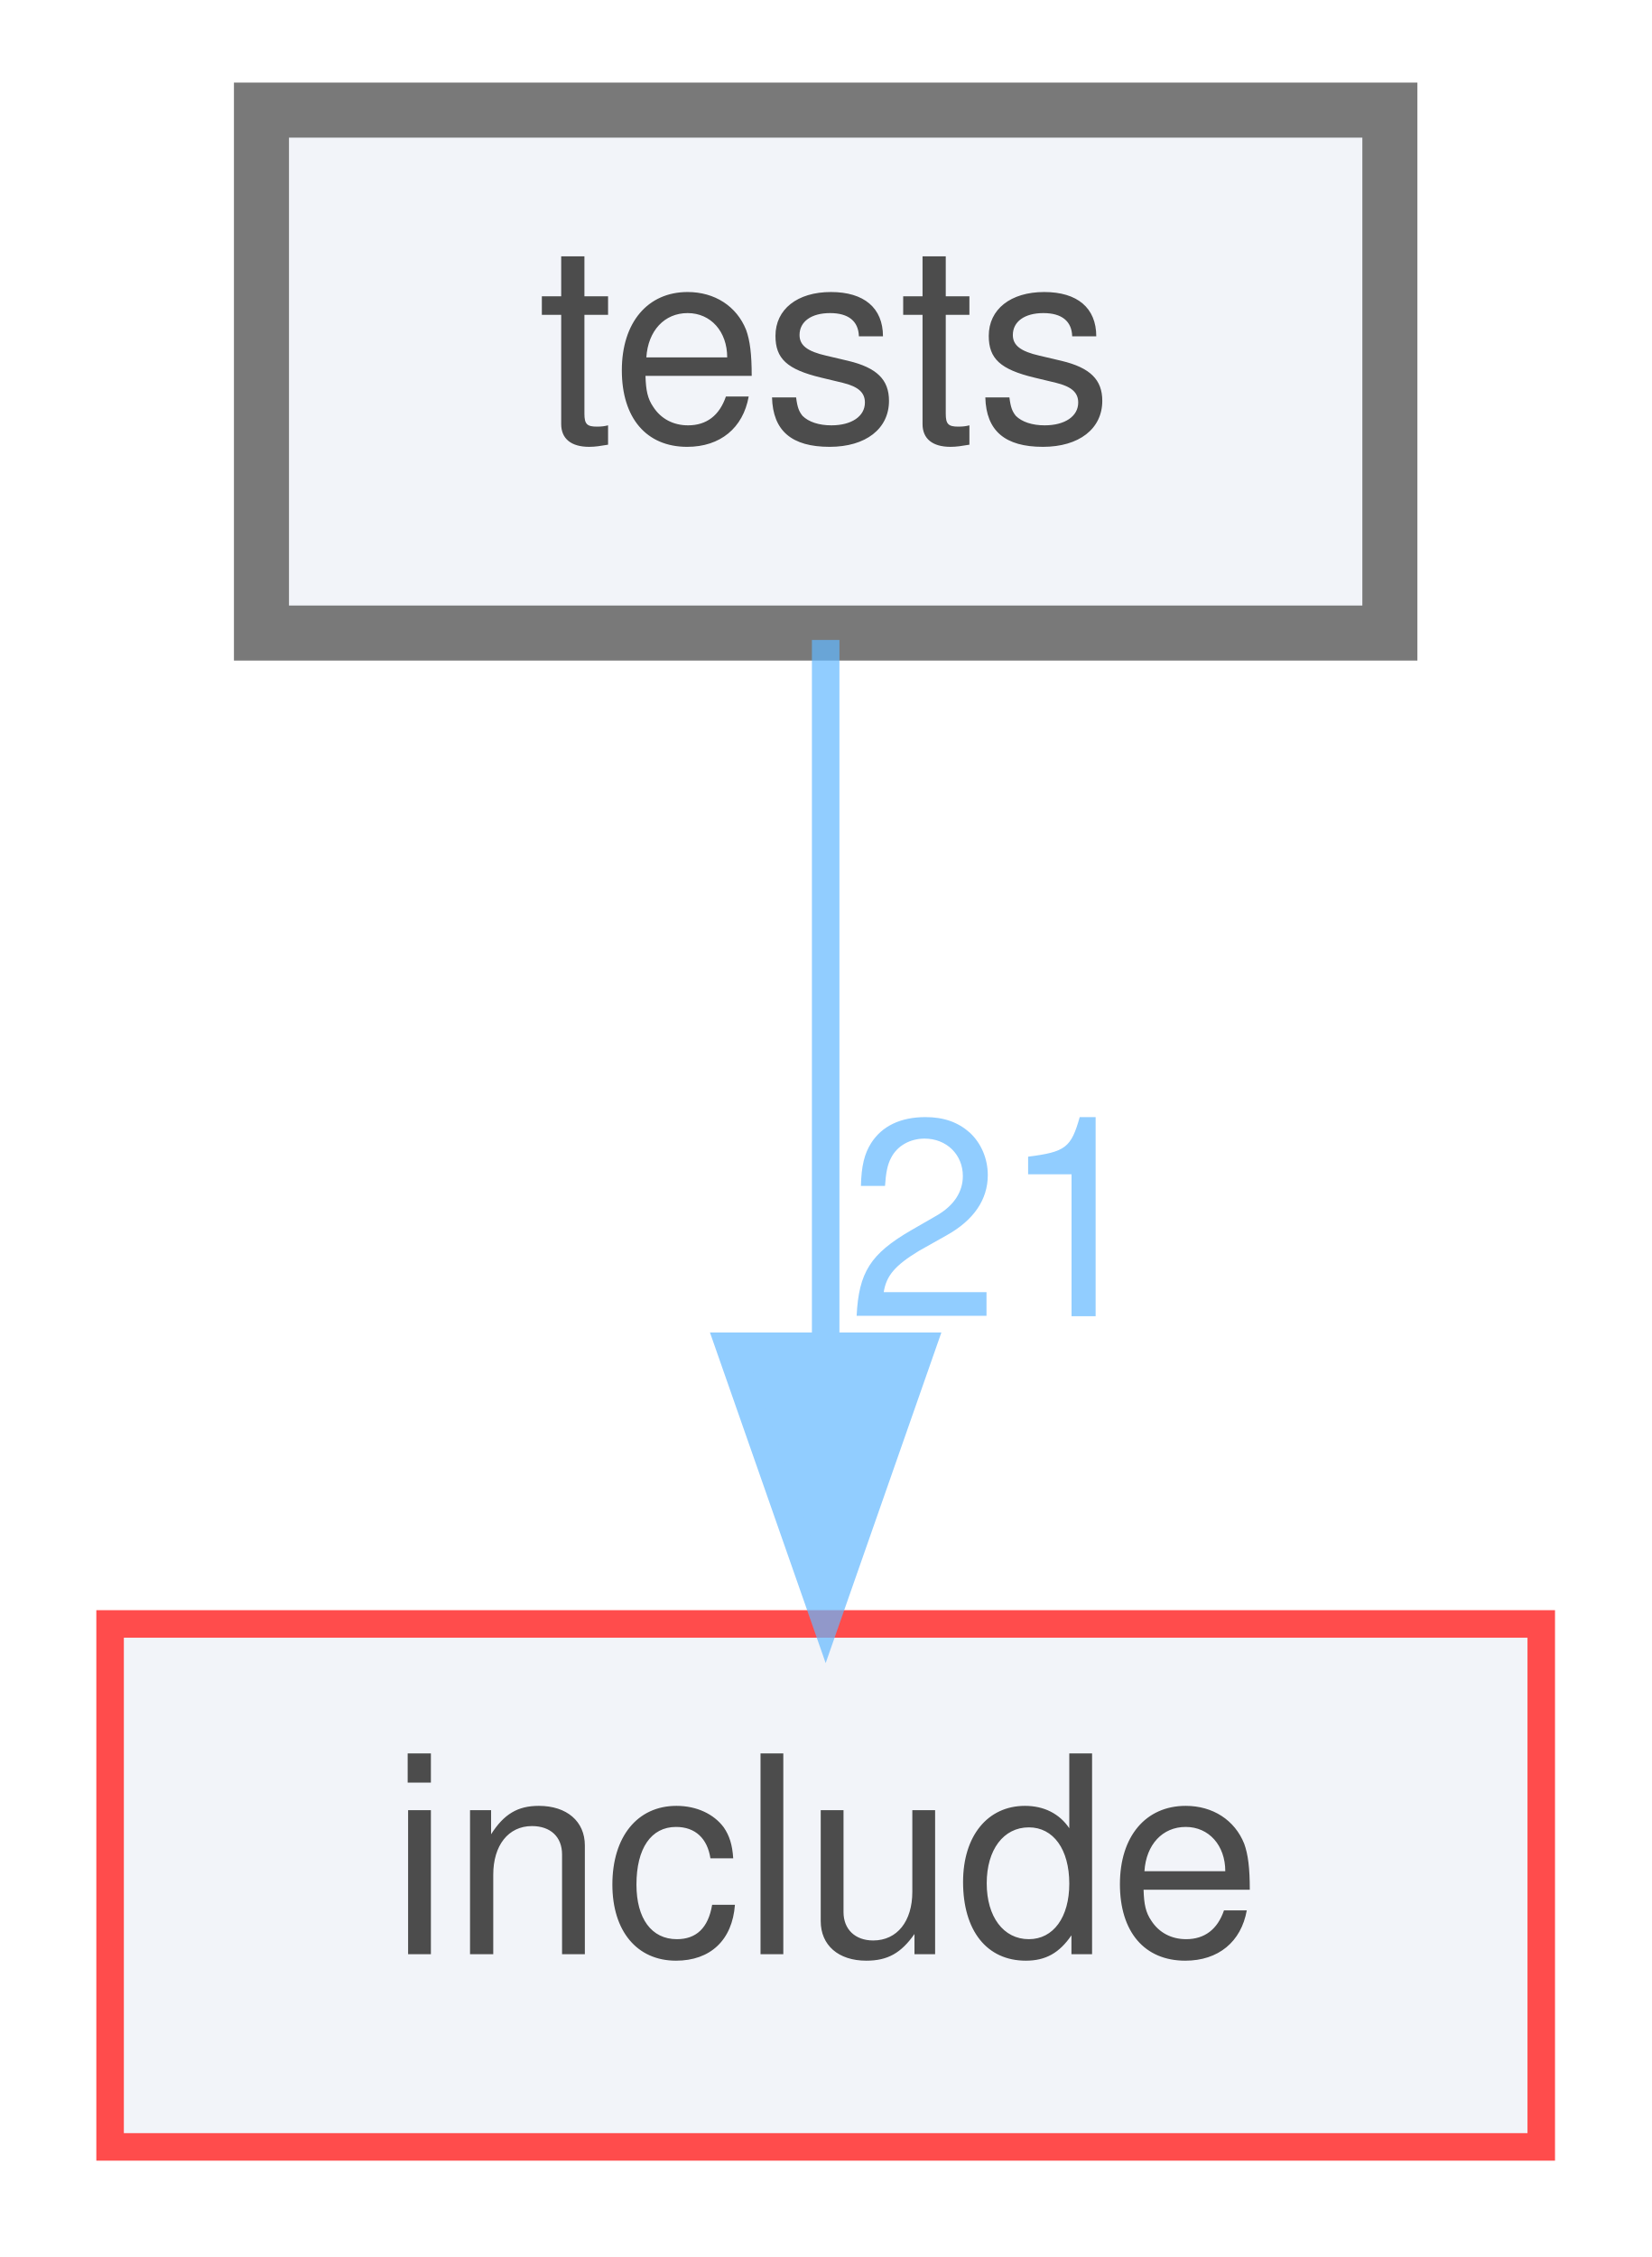
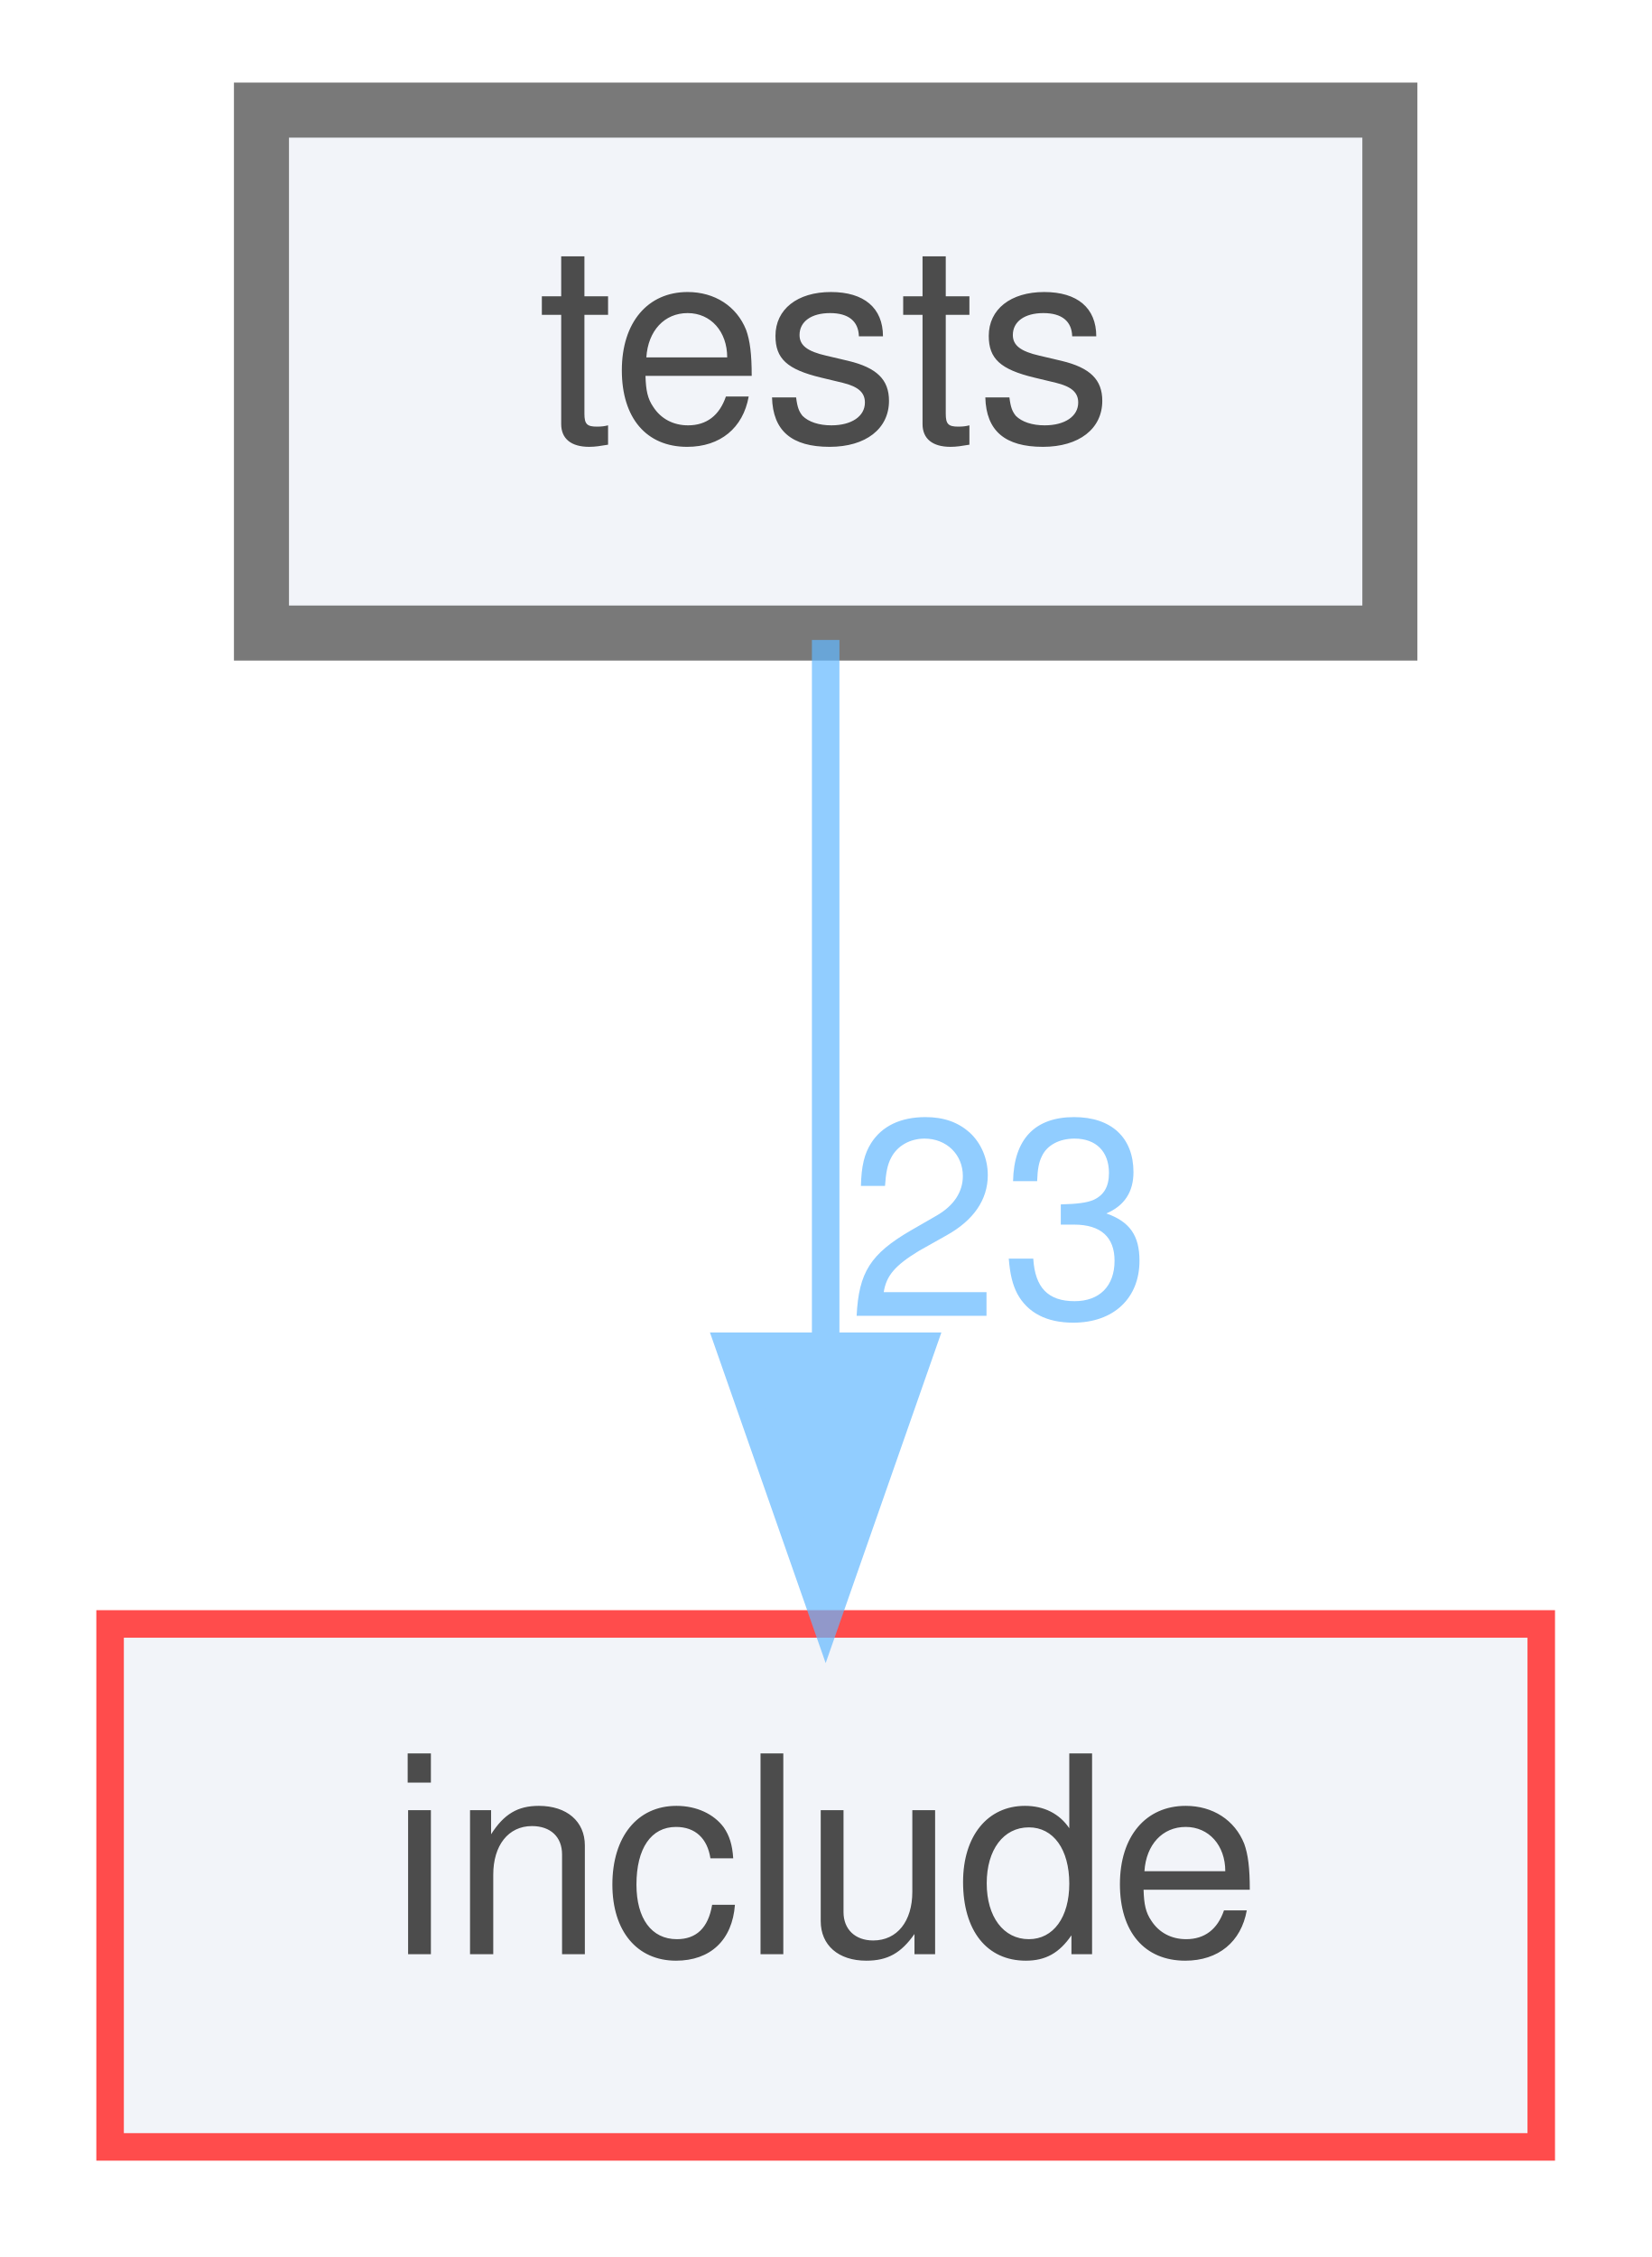
<svg xmlns="http://www.w3.org/2000/svg" xmlns:xlink="http://www.w3.org/1999/xlink" width="60pt" height="82pt" viewBox="0.00 0.00 60.00 82.00">
  <svg id="main" version="1.1" xml:space="preserve">
    <style type="text/css">
.node, .edge {opacity: 0.7;}
.node.selected, .edge.selected {opacity: 1;}
.edge:hover path { stroke: red; }
.edge:hover polygon { stroke: red; fill: red; }
</style>
    <svg id="graph" class="graph">
      <g id="graph0" class="graph" transform="scale(1 1) rotate(0) translate(4 78)">
        <g id="node1" class="node">
          <g id="a_node1">
            <a xlink:href="dir_59425e443f801f1f2fd8bbe4959a3ccf.html" target="_top" xlink:title="tests">
              <polygon fill="#edf0f7" stroke="#404040" stroke-width="2" points="46.5,-74 5.5,-74 5.5,-55 46.5,-55 46.5,-74" />
              <text text-anchor="middle" x="26" y="-62" font-family="Helvetica,sans-Serif" font-size="10.00">tests</text>
            </a>
          </g>
        </g>
        <g id="node2" class="node">
          <g id="a_node2">
            <a xlink:href="dir_d44c64559bbebec7f509842c48db8b23.html" target="_top" xlink:title="include">
              <polygon fill="#edf0f7" stroke="red" points="52,-19 0,-19 0,0 52,0 52,-19" />
              <text text-anchor="middle" x="26" y="-7" font-family="Helvetica,sans-Serif" font-size="10.00">include</text>
            </a>
          </g>
        </g>
        <g id="edge1" class="edge">
          <g id="a_edge1">
            <a xlink:href="dir_000009_000006.html" target="_top">
              <path fill="none" stroke="#63b8ff" d="M26,-54.75C26,-47.8 26,-37.85 26,-29.13" />
              <polygon fill="#63b8ff" stroke="#63b8ff" points="29.5,-29.09 26,-19.09 22.5,-29.09 29.5,-29.09" />
            </a>
          </g>
          <g id="a_edge1-headlabel">
-             <a xlink:href="dir_000009_000006.html" target="_top" xlink:title="21">
-               <text text-anchor="middle" x="32.34" y="-30.18" font-family="Helvetica,sans-Serif" font-size="10.00" fill="#63b8ff">21</text>
+             <a xlink:href="dir_000009_000006.html" target="_top" xlink:title="23">
+               <text text-anchor="middle" x="32.34" y="-30.18" font-family="Helvetica,sans-Serif" font-size="10.00" fill="#63b8ff">23</text>
            </a>
          </g>
        </g>
      </g>
    </svg>
  </svg>
  <style type="text/css">

[data-mouse-over-selected='false'] { opacity: 0.7; }
[data-mouse-over-selected='true']  { opacity: 1.0; }

</style>
</svg>
